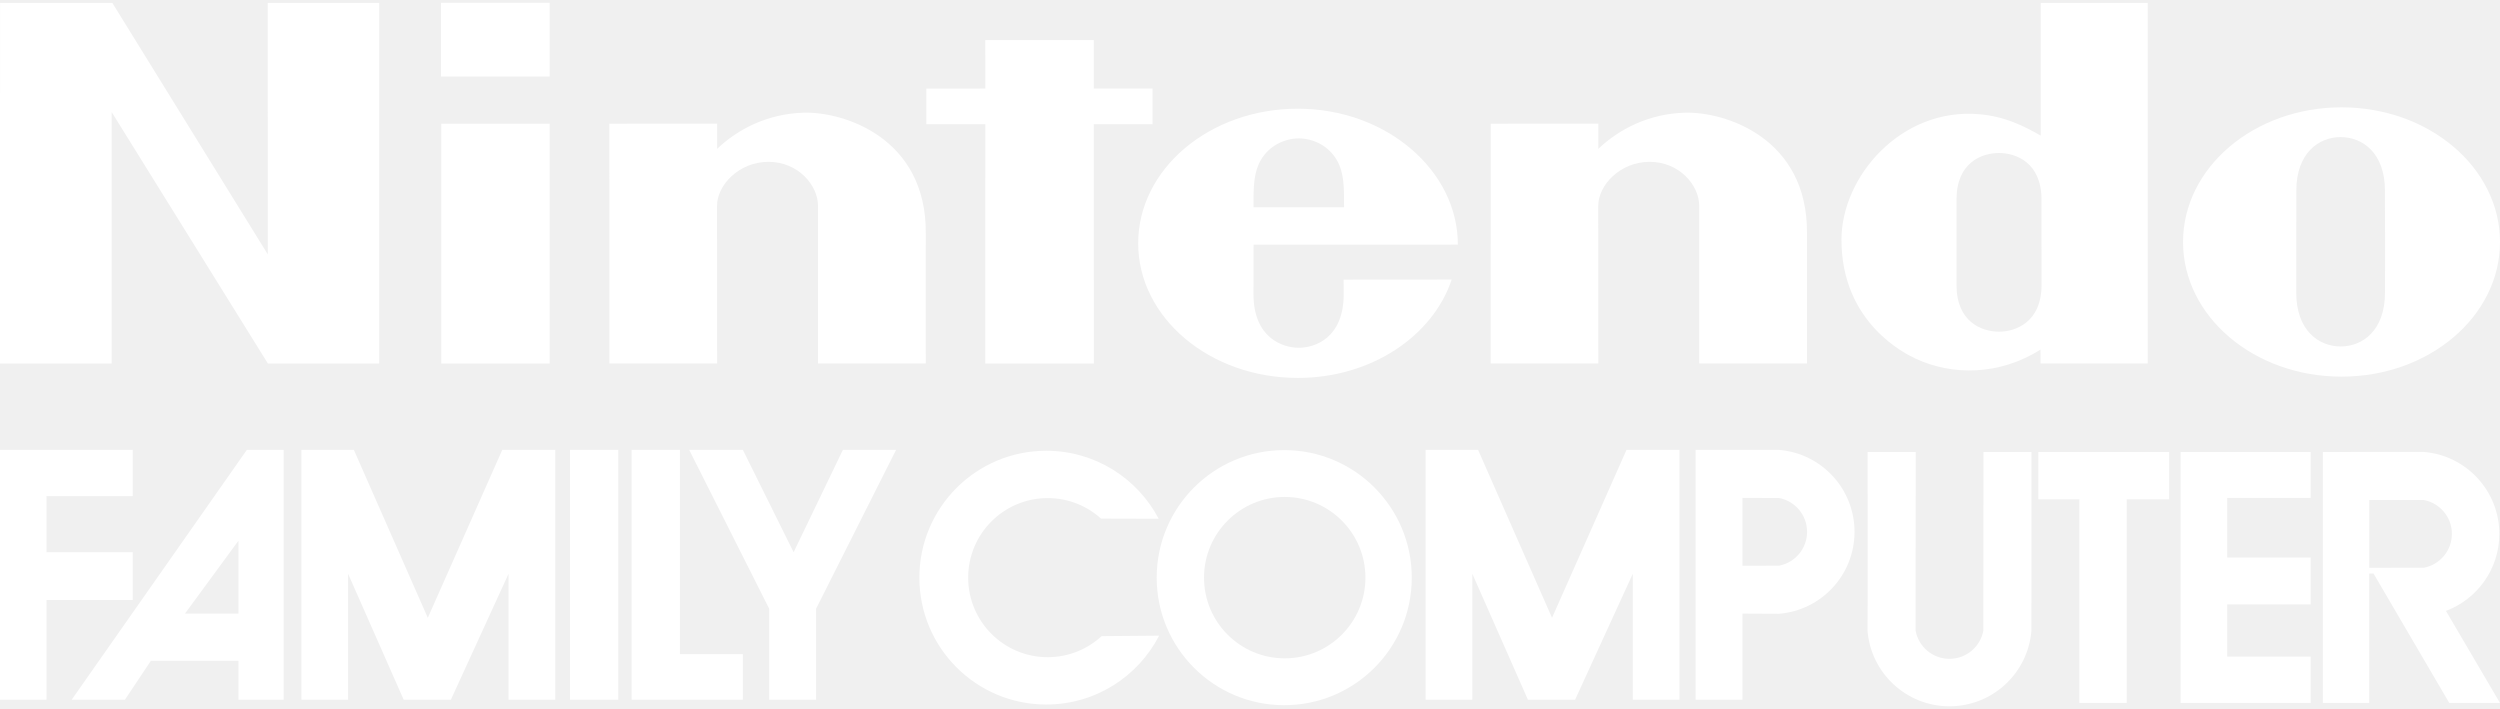
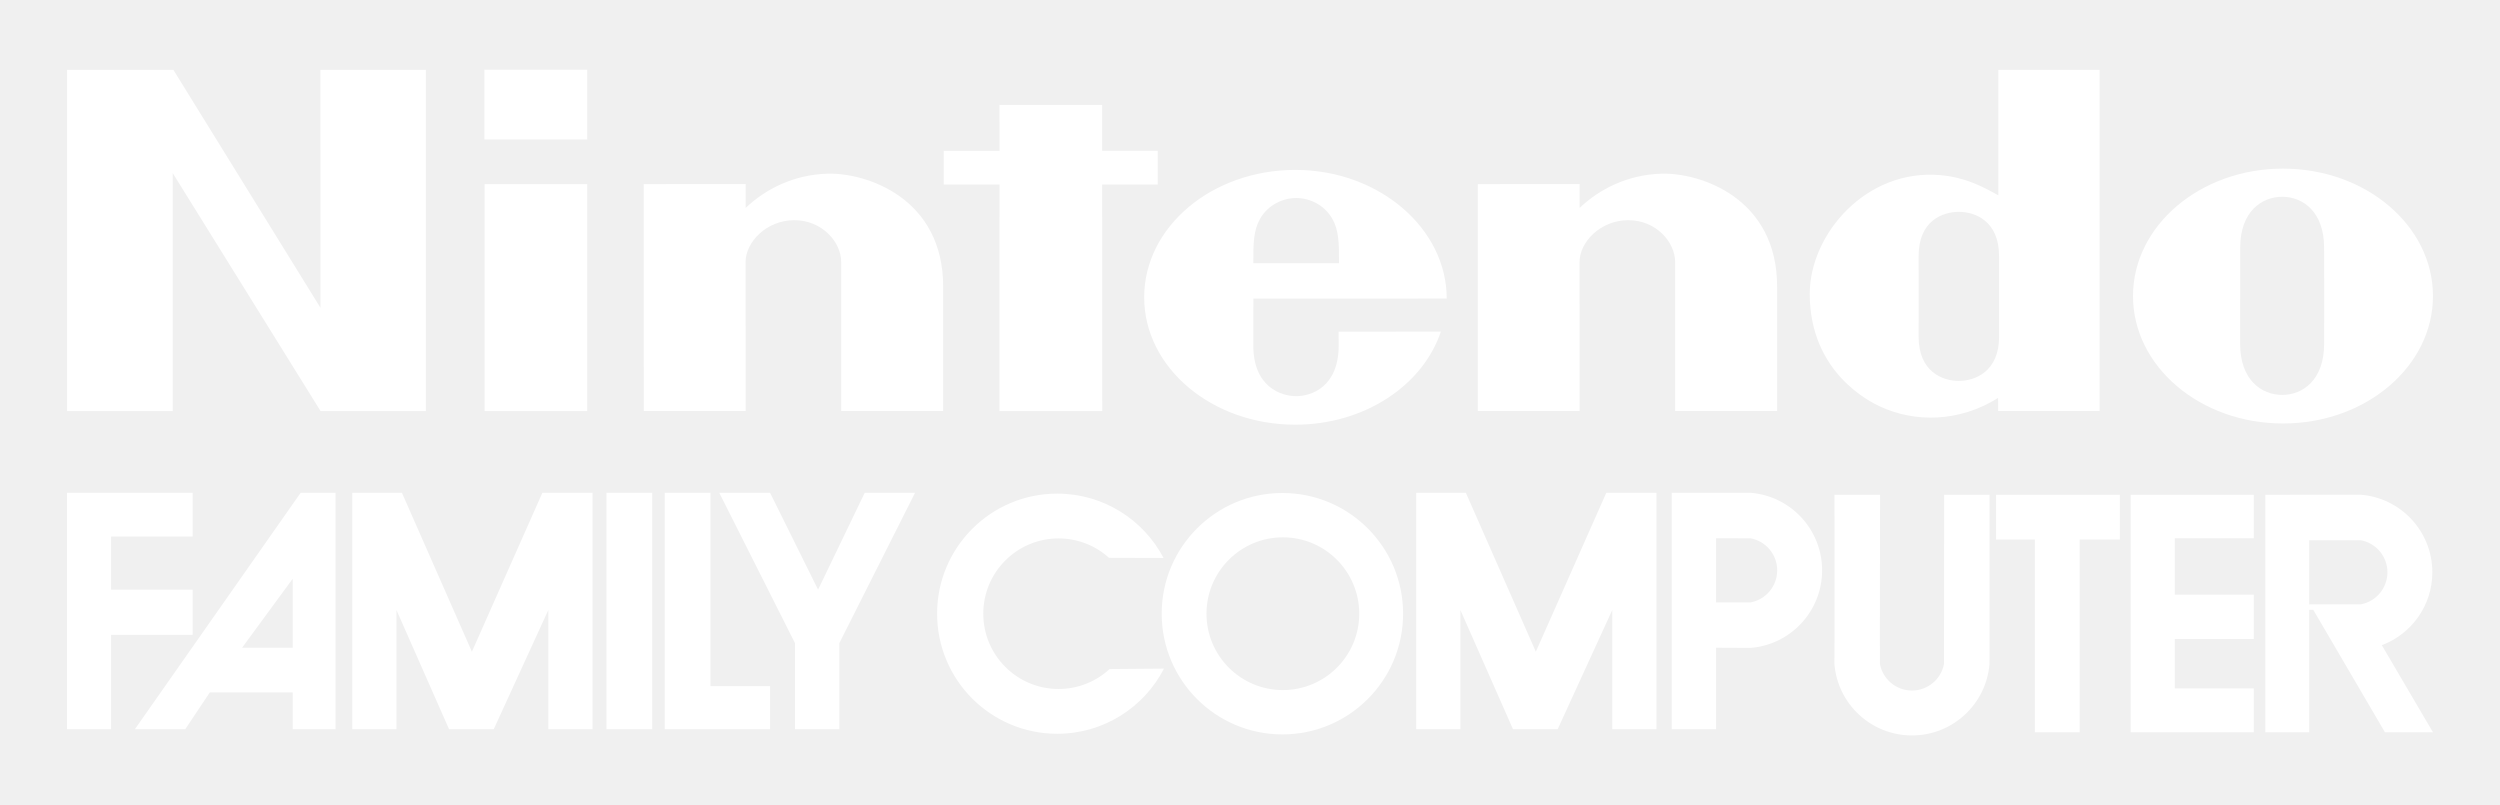
- <svg xmlns="http://www.w3.org/2000/svg" clip-rule="evenodd" fill-rule="evenodd" stroke-linejoin="round" stroke-miterlimit="2" viewBox="0 0 600 170">
+ <svg xmlns="http://www.w3.org/2000/svg" height="204" width="634" clip-rule="evenodd" fill-rule="evenodd" stroke-linejoin="round" stroke-miterlimit="2" viewBox="-17 -17 634 204">
  <g fill="#fff">
    <path d="m105.902 29.7h26.02v57.548h-26.02z" />
    <path d="m276.607 29.806v-8.561h-14.1v-11.636h-26.041l.021 11.646-14.163.011v8.54h14.153l-.021 57.442h26.072l-.021-57.442z" />
    <path d="m64.276 61.059-37.308-60.348h-26.957l-.011 86.537h26.799v-60.349l37.498 60.349h26.705v-86.537h-26.747z" />
    <path d="m404.36 27.047c-8.614.242-15.775 3.927-20.766 8.677-.021-1.422 0-6.045 0-6.045l-25.82.011-.011 57.547h25.831s-.021-35.35-.021-37.803c0-5.012 5.265-10.593 12.352-10.593 7.097 0 11.888 5.581 11.888 10.593v37.803h25.863s-.011-27.262 0-31.316c.147-22.788-19.597-29.159-29.316-28.874z" />
    <path d="m192.861 27.047c-8.604.242-15.775 3.927-20.755 8.677-.022-1.422 0-6.045 0-6.045l-25.863.011.021 57.547h25.842s-.022-35.35-.022-37.803c0-5.012 5.266-10.593 12.352-10.593 7.087 0 11.889 5.581 11.889 10.593v37.803h25.862s-.031-27.262 0-31.316c.137-22.788-19.607-29.159-29.326-28.874z" />
    <path d="m561.965 25.762c-21.008 0-38.035 14.479-38.035 32.317 0 17.849 17.027 32.317 38.035 32.317s38.035-14.468 38.035-32.317c0-17.838-17.027-32.317-38.035-32.317zm10.435 44.437c0 9.172-5.423 12.953-10.635 12.953-5.223 0-10.667-3.781-10.667-12.953 0-3.485.01-12.415.01-12.415s.011-8.508.011-12.004c0-9.119 5.454-12.879 10.635-12.879 5.202 0 10.636 3.76 10.636 12.879 0 3.496 0 9.94.031 12.257 0 .137-.021 8.698-.021 12.162z" />
    <path d="m489.77 32.543c-4.149-2.337-8.551-4.591-14.721-5.128-18.755-1.653-33.097 14.932-33.097 30.127 0 20.029 15.469 27.442 17.807 28.537 8.761 4.075 19.997 4.086 29.958-2.169 0 .537.011 3.327.011 3.327h25.725v-86.526h-25.683zm.189 25.631s.011 6.518.011 10.214c0 8.888-6.16 11.215-10.214 11.215-4.128 0-10.194-2.327-10.194-11.215 0-3.054.011-10.235.011-10.235s-.011-7.308-.011-10.257c0-8.908 6.066-11.172 10.204-11.172 4.044 0 10.193 2.264 10.193 11.172z" />
    <path d="m349.887 58.711c0-17.838-17.238-32.623-38.404-32.623-21.155 0-38.319 14.458-38.319 32.307 0 17.838 17.164 32.307 38.319 32.307 17.575 0 32.391-10.014 36.919-23.609l-25.936.021s.021.253.021 3.486c0 10.53-6.918 12.867-10.772 12.867-3.833 0-10.878-2.337-10.878-12.867 0-3.149.021-11.878.021-11.878s49.029.021 49.029-.011zm-47.323-20.239c2.032-3.549 5.771-5.244 9.151-5.255 3.391.011 7.129 1.706 9.151 5.255 1.663 2.875 1.737 6.244 1.705 11.278h-21.723c-.042-5.034.063-8.403 1.716-11.278z" />
    <path d="m105.839.679h26.083v17.691h-26.083z" />
    <path d="m0 107.966h31.856v11.102h-20.694v13.466h20.694v11.461h-20.694v23.936h-11.162v-59.965z" fill-rule="nonzero" />
    <path d="m68.083 167.931h-10.852v-9.337h-21.02l-6.228 9.337h-12.78l42.043-59.965h8.837zm-10.852-20.667v-17.496l-12.839 17.496z" fill-rule="nonzero" />
    <path d="m72.338 107.966h12.587l17.748 40.308 17.874-40.308h12.715v59.965h-11.206v-30.233l-13.844 30.233h-11.33l-13.342-30.233v30.233h-11.202z" fill-rule="nonzero" />
    <path d="m342.152 107.966h12.589l17.746 40.308 17.876-40.308h12.715v59.965h-11.205v-30.233l-13.847 30.233h-11.327l-13.345-30.233v30.233h-11.202z" fill-rule="nonzero" />
    <path d="m136.794 107.966h11.596v59.965h-11.596z" />
    <g fill-rule="nonzero">
      <path d="m151.583 107.966h11.593v49.031h15.11v10.934h-26.703z" />
      <path d="m165.403 107.966h12.883l12.18 24.568 11.829-24.568h12.766l-19.209 38.141v21.824h-11.24v-21.824z" />
      <path d="m278.081 124.503c-5.091-9.701-15.261-16.32-26.98-16.32-16.817 0-30.452 13.632-30.452 30.452s13.632 30.45 30.452 30.45c11.8 0 22.033-6.712 27.089-16.527l-13.798.114c-3.402 3.136-7.947 5.053-12.94 5.053-10.546 0-19.09-8.547-19.09-19.093 0-10.545 8.544-19.089 19.09-19.089 4.922 0 9.41 1.862 12.793 4.922z" />
      <path d="m308.213 169.245c-16.904 0-30.607-13.706-30.607-30.61s13.706-30.61 30.607-30.61c16.91 0 30.613 13.706 30.613 30.61.002 16.907-13.703 30.61-30.613 30.61zm19.489-30.61c0-10.695-8.675-19.367-19.369-19.367-10.695 0-19.367 8.672-19.367 19.367s8.669 19.367 19.367 19.367c10.694 0 19.369-8.672 19.369-19.367z" />
      <path d="m426.957 107.974c10.146.814 18.129 9.31 18.129 19.668 0 10.355-7.98 18.851-18.129 19.665l-8.767-.041v20.665h-11.243v-59.965h11.243zm-8.764 11.533v16.266l8.767-.008c3.834-.716 6.736-4.08 6.736-8.123 0-4.046-2.902-7.41-6.736-8.126z" />
      <path d="m568.614 168.71h-11.129v-60.229l15.462-.021 8.764.005c10.146.815 18.129 9.31 18.129 19.668 0 8.46-5.33 15.68-12.813 18.482l12.973 22.092h-12.177l-18.183-31.066h-1.026zm13.103-32.453c3.833-.717 6.736-4.084 6.736-8.124 0-4.045-2.903-7.409-6.736-8.126h-13.101v16.261z" />
      <path d="m459.739 142.615.008 8.767c.72 3.837 4.081 6.737 8.124 6.737 4.042 0 7.409-2.903 8.126-6.737l.008-8.767.03-34.131h11.512v34.131l-.011 8.767c-.815 10.149-9.307 18.126-19.665 18.126-10.356 0-18.848-7.977-19.666-18.126l.041-8.767-.019-34.131h11.555z" />
      <path d="m499.045 168.71h11.363v-48.877h10.187v-11.352h-31.389v11.352h9.839z" />
      <path d="m554.56 168.71h-31.215v-60.229h31.215v11.026h-20.026v14.301h20.026v11.246h-20.026v12.53h20.026z" />
    </g>
  </g>
</svg>
